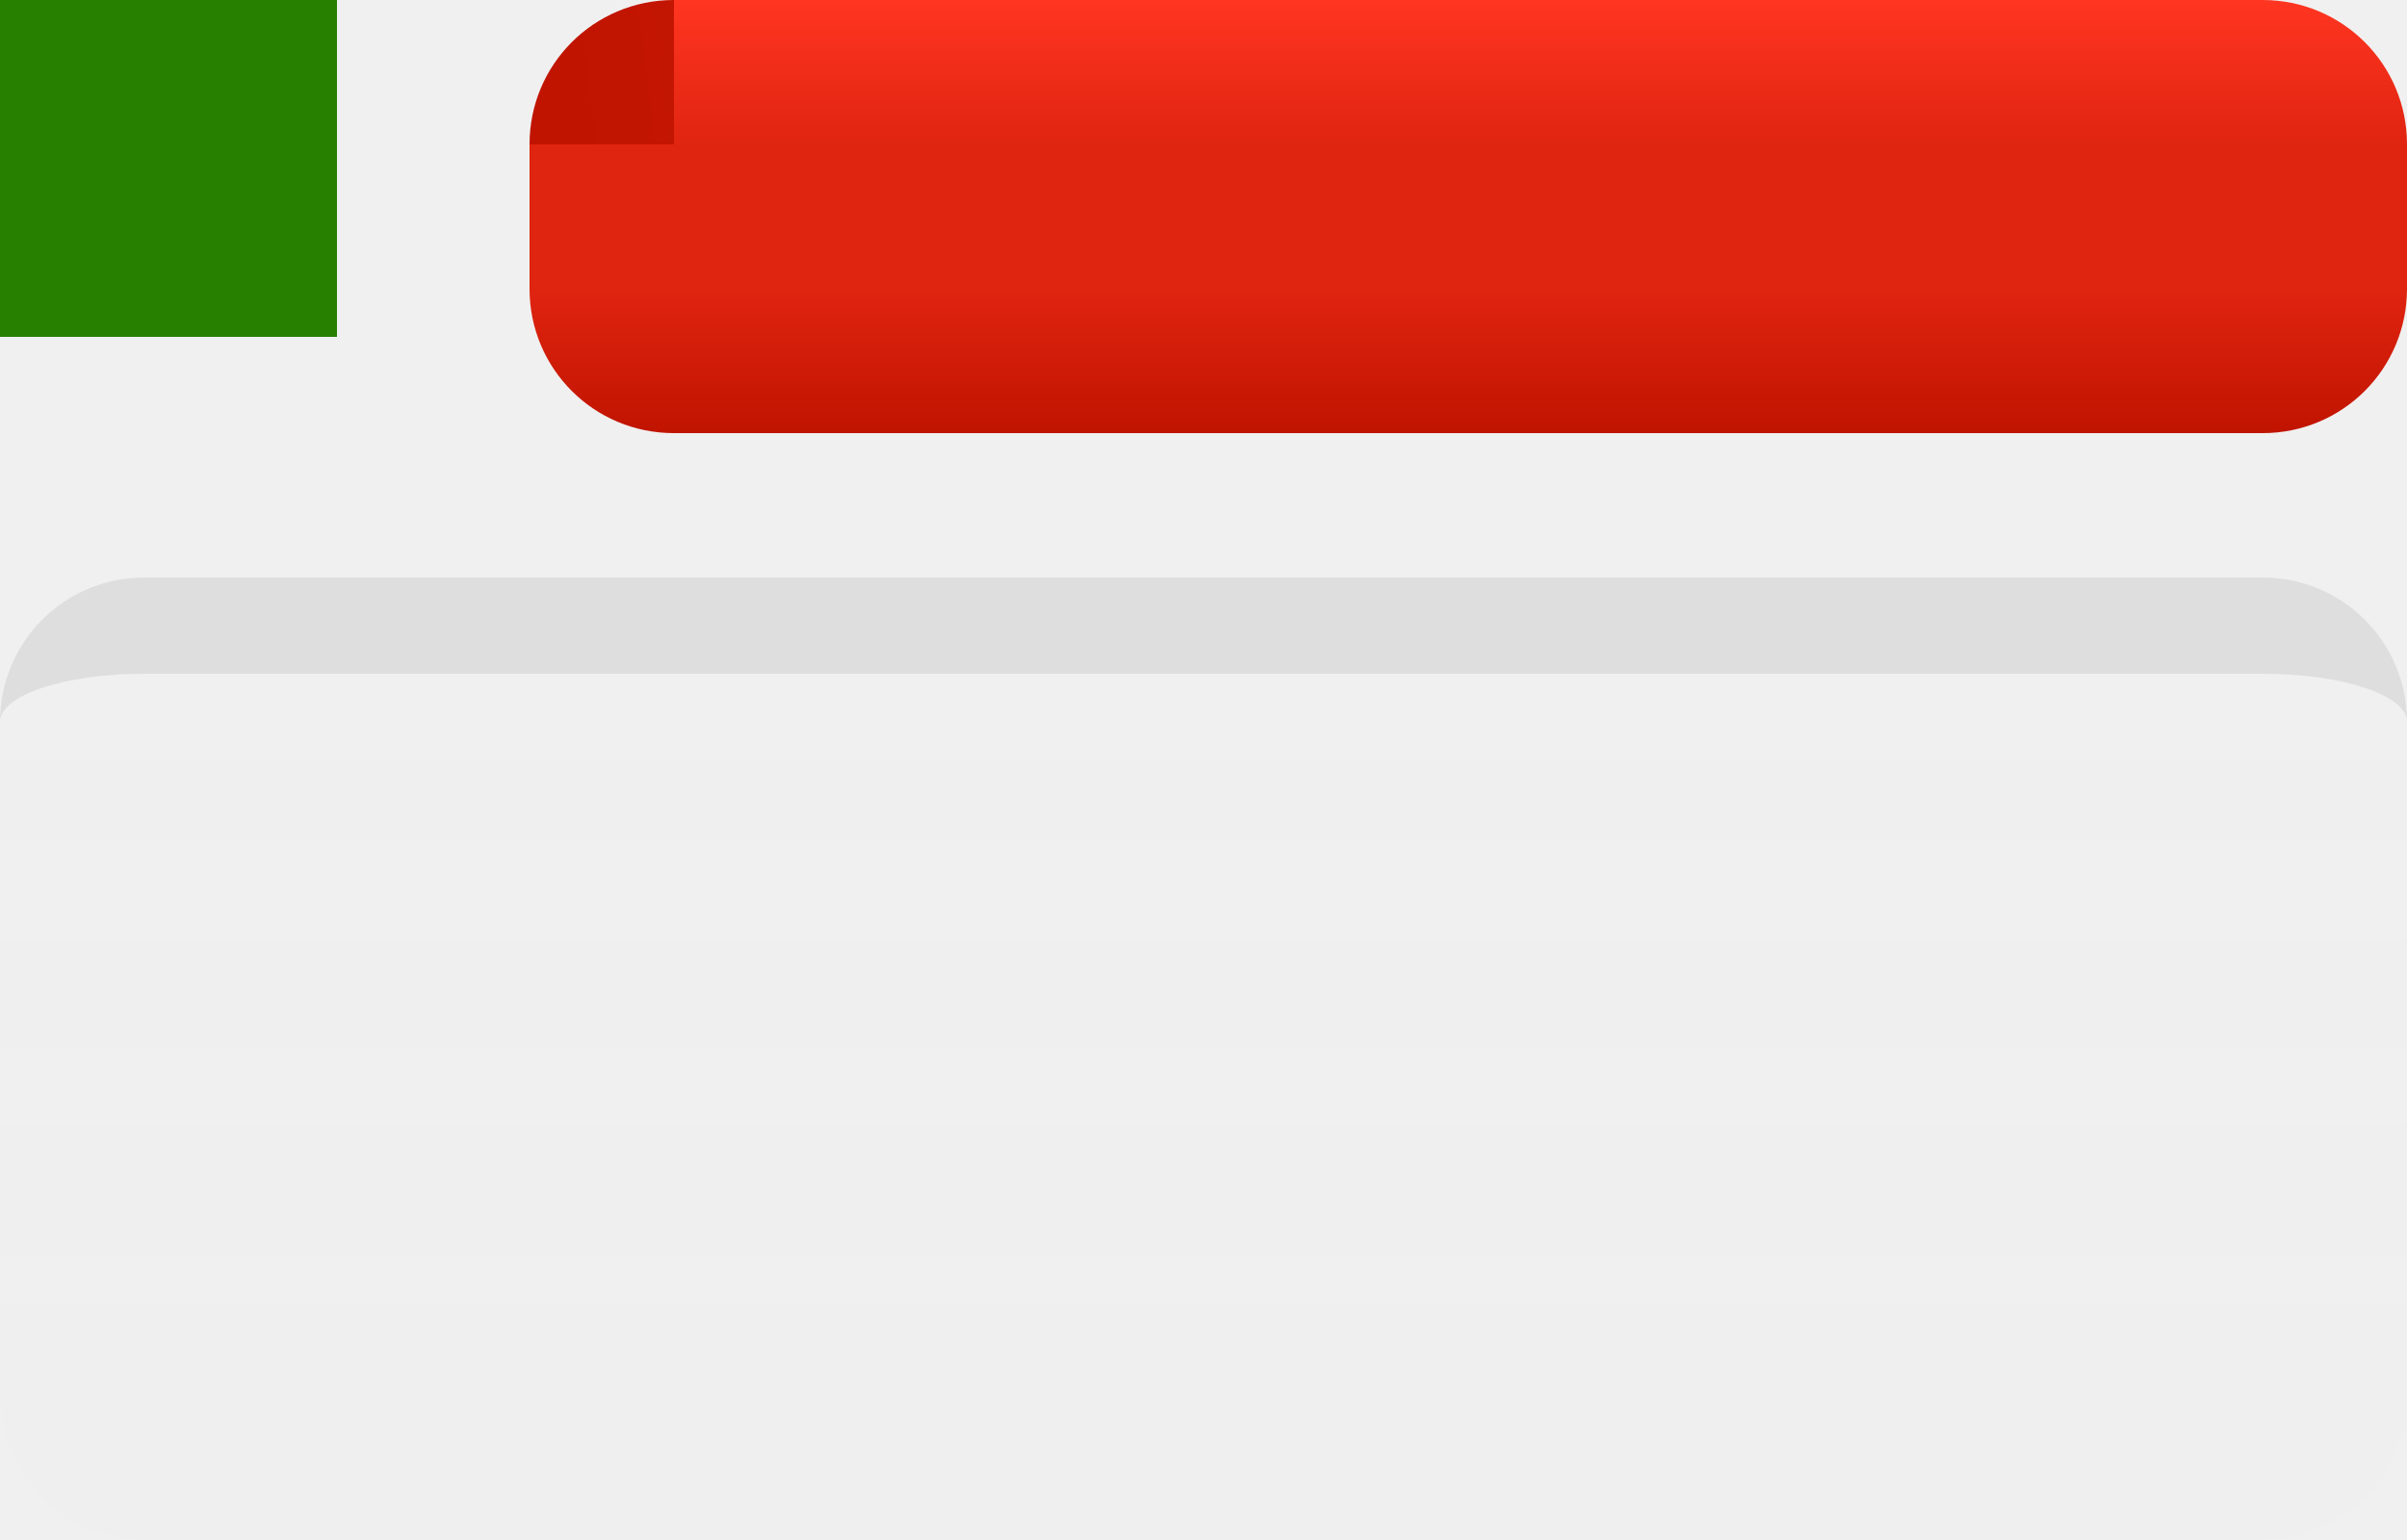
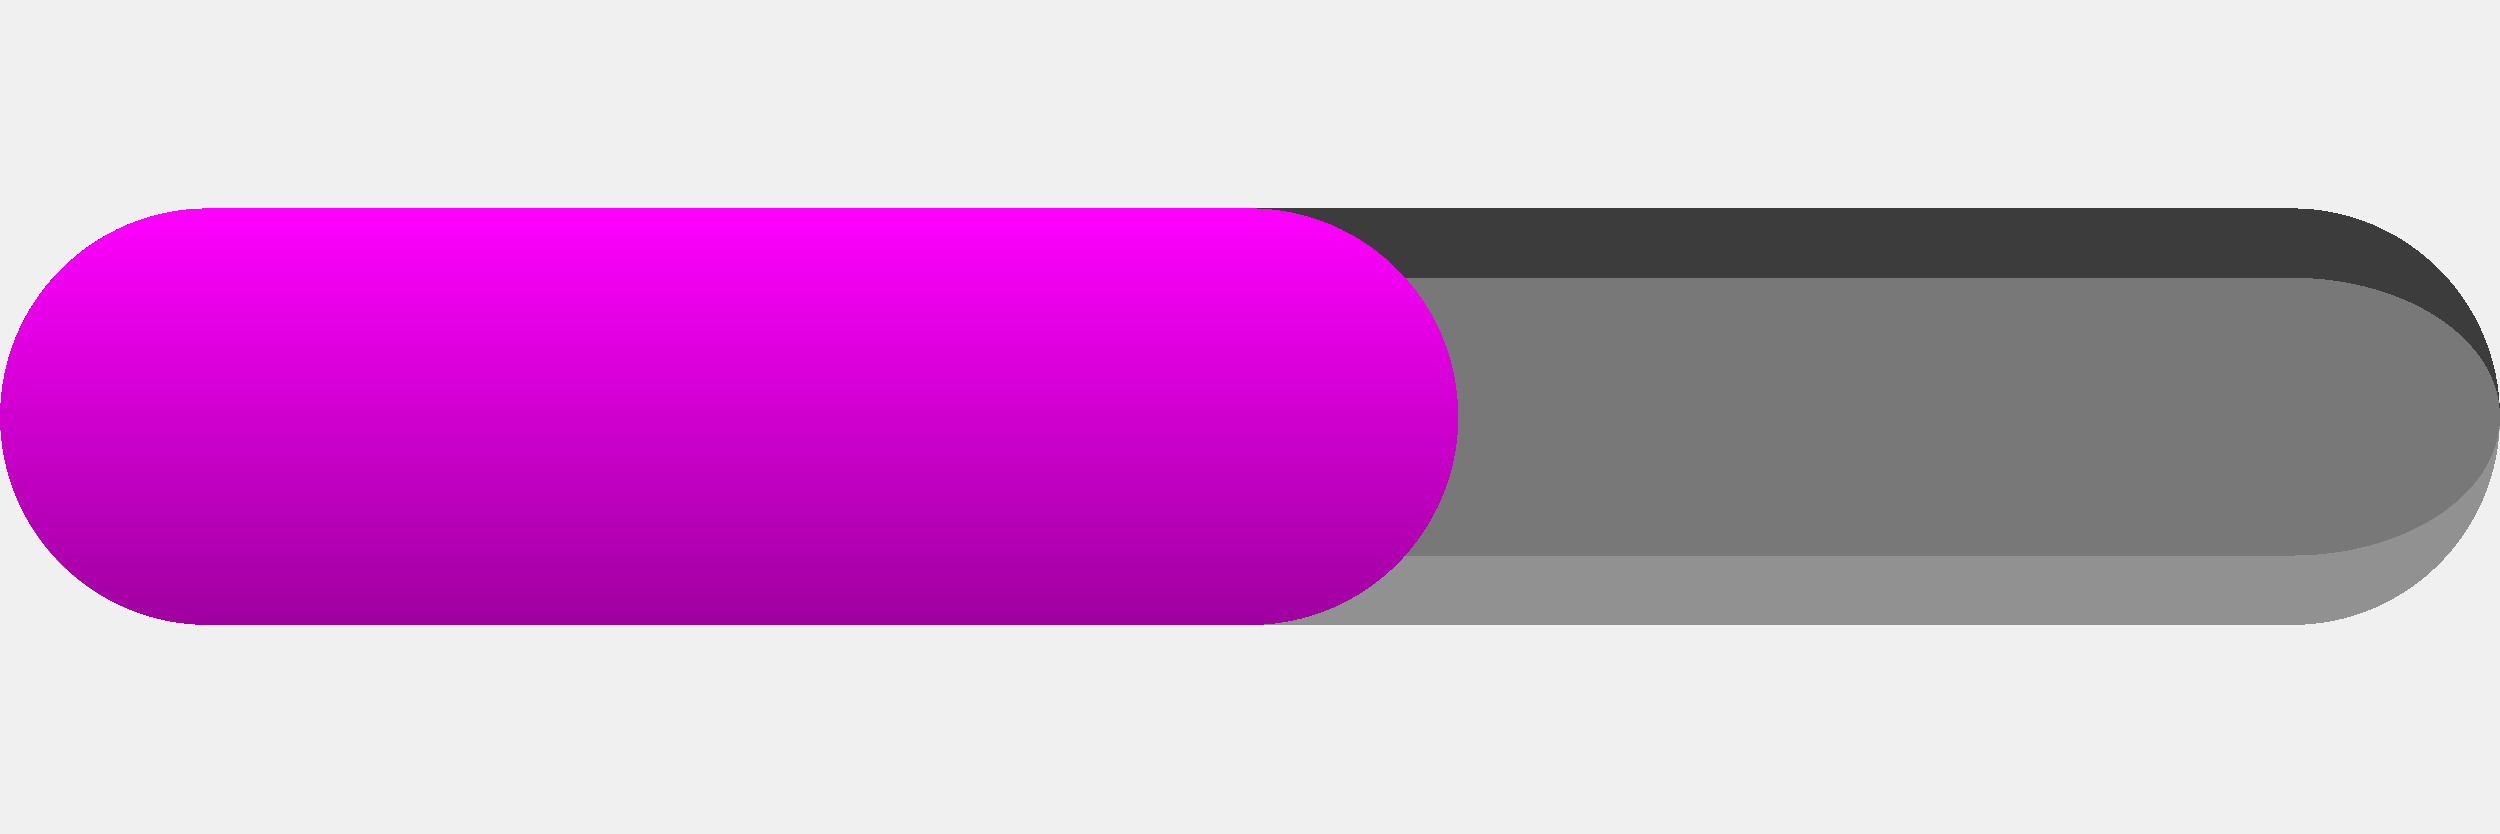
- <svg xmlns="http://www.w3.org/2000/svg" xmlns:xlink="http://www.w3.org/1999/xlink" id="svg7500" height="32" width="50" version="1.1">
+ <svg xmlns="http://www.w3.org/2000/svg" xmlns:xlink="http://www.w3.org/1999/xlink" id="svg7500" style="shape-rendering:crispEdges" height="12" width="36" version="1.1">
  <defs id="defs3">
-     <linearGradient id="linearGradient4239">
-       <stop id="stop4241" style="stop-color:#c01400" offset="0" />
-       <stop id="stop4243" style="stop-color:#ff3521" offset="1" />
+     <style id="current-color-scheme" type="text/css">
+ 			.ColorScheme-Highlight { color:#FF00FF; }
+ 		</style>
+     <linearGradient id="linearGradient4251" x1="1.5" xlink:href="#linearGradient4207" gradientUnits="userSpaceOnUse" y1="5" gradientTransform="translate(0,2)" x2="1.5" y2="11" />
+     <linearGradient id="linearGradient4207">
+       <stop id="stop4209" style="stop-color:#000000;stop-opacity:0" offset="0" />
+       <stop id="stop4211" style="stop-color:#000000;stop-opacity:.376" offset="1" />
    </linearGradient>
-     <linearGradient id="linearGradient4938">
-       <stop id="stop4940" style="stop-color:#e0e0e0;stop-opacity:.753" offset="0" />
-       <stop id="stop4942" style="stop-color:#e0e0e0" offset="1" />
-     </linearGradient>
-     <linearGradient id="linearGradient3129" y2="3" xlink:href="#linearGradient4938" gradientUnits="userSpaceOnUse" x2="25" gradientTransform="matrix(.068182 0 0 1 46.795 -32)" y1="17" x1="25" />
-     <linearGradient id="linearGradient3132" y2="3" xlink:href="#linearGradient4938" gradientUnits="userSpaceOnUse" x2="25" gradientTransform="translate(.0000010229 -32)" y1="17" x1="25" />
-     <linearGradient id="linearGradient3135" y2="3" xlink:href="#linearGradient4938" gradientUnits="userSpaceOnUse" x2="25" gradientTransform="matrix(.068182 0 0 1 -.20455 -32)" y1="17" x1="25" />
-     <linearGradient id="linearGradient4208" y2="-12" xlink:href="#linearGradient4239" gradientUnits="userSpaceOnUse" x2="37" gradientTransform="translate(11,12)" y1="-6" x1="37" />
-     <linearGradient id="linearGradient4216" y2="-12" xlink:href="#linearGradient4239" gradientUnits="userSpaceOnUse" x2="20" gradientTransform="translate(11,12)" y1="-6" x1="20" />
-     <linearGradient id="linearGradient4224" y2="-12" xlink:href="#linearGradient4239" gradientUnits="userSpaceOnUse" gradientTransform="translate(11,12)" y1="-6" x1="1" />
-     <linearGradient id="linearGradient4256" y2="-9" xlink:href="#linearGradient4239" gradientUnits="userSpaceOnUse" x2="37" gradientTransform="translate(11,12)" y1="-3" x1="37" />
-     <linearGradient id="linearGradient4258" y2="-9" xlink:href="#linearGradient4239" gradientUnits="userSpaceOnUse" x2="8" gradientTransform="translate(11,12)" y1="-3" x1="8" />
-     <linearGradient id="linearGradient4260" y2="-9" xlink:href="#linearGradient4239" gradientUnits="userSpaceOnUse" x2="2" gradientTransform="translate(11,12)" y1="-3" x1="2" />
+     <linearGradient id="linearGradient4249" x1="1.5" xlink:href="#linearGradient4207" gradientUnits="userSpaceOnUse" y1="5" gradientTransform="translate(0,-2)" x2="1.5" y2="11" />
+     <linearGradient id="linearGradient4213" x1="10" xlink:href="#linearGradient4207" gradientUnits="userSpaceOnUse" x2="10" y1="5" y2="11" />
  </defs>
-   <g id="background-topright" style="opacity:.5" transform="translate(2.2888e-8 -12)">
-     <g id="g5103" style="opacity:.125" transform="matrix(1,0,0,-1,0,44)">
-       <path id="path5105" style="fill-opacity:.753;fill:#e0e0e0" d="m47 20c1.662 0 3-1.338 3-3h-3v3z" />
-     </g>
-     <path id="path5127" style="opacity:.188;fill-opacity:.753;fill:#000000" d="m47 24v2c1.662 0 3 .446 3 1 0-1.662-1.338-3-3-3z" />
+   <rect id="hint-bar-size" style="fill:#278000" height="7" width="7" y="28" x="0" />
+   <rect id="bar-inactive-center" style="opacity:.5;fill:#000000" height="4" width="30" y="14" x="3" />
+   <rect id="bar-inactive-right" style="opacity:.5;fill:#000000" height="4" width="3" y="14" x="33" />
+   <g id="bar-inactive-top" transform="matrix(6,0,0,1,573,-11)">
+     <rect id="rect4706" style="opacity:.5;fill:#000000" height="3" width="5" y="14" x="-95" />
+     <path id="rect4727" d="m-95 14v1h5v-1h-5z" style="opacity:.5;fill:#000000" />
  </g>
-   <g id="background-top" style="opacity:.5" transform="translate(2.2888e-8 -12)">
-     <rect id="rect5111" style="opacity:.125;fill:#e0e0e0;fill-opacity:.753" transform="rotate(90)" height="44" width="3" y="-47" x="24" />
-     <path id="rect5129" style="opacity:.188;fill:#000000;fill-opacity:.753" d="m3 24v2h44v-2h-44z" />
+   <g id="bar-inactive-topleft" transform="translate(98,-11)">
+     <path id="rect4716" d="m-95 14c-1.662 0-3 1.338-3 3h3v-3z" style="opacity:.5;fill:#000000" />
+     <path id="path4729" d="m-95 14c-1.662 0-3 1.338-3 3 0-1.108 1.338-2 3-2v-1z" style="opacity:.5;fill:#000000" />
  </g>
-   <g id="background-topleft" style="opacity:.5" transform="translate(2.2888e-8 -12)">
-     <path id="path5099" style="opacity:.125;fill-opacity:.753;fill:#e0e0e0" d="m3 24c-1.662 0-3 1.338-3 3h3v-3z" />
-     <path id="path5123" style="opacity:.188;fill-opacity:.753;fill:#000000" d="m3 24c-1.662 0-3 1.338-3 3 0-.554 1.338-1 3-1v-2z" />
+   <g id="bar-inactive-topright" transform="translate(123,-11)">
+     <path id="path4721" d="m-90 14c1.662 0 3 1.338 3 3h-3v-3z" style="opacity:.5;fill:#000000" />
+     <path id="path4731" d="m-90 14v1c1.662 0 3 .892 3 2 0-1.662-1.338-3-3-3z" style="opacity:.5;fill:#000000" />
  </g>
-   <rect id="background-left" style="opacity:.062;fill:url(#linearGradient3135)" transform="scale(1,-1)" height="14" width="3" y="-29" x="0" />
-   <rect id="background-center" style="opacity:.062;fill:url(#linearGradient3132)" transform="scale(1,-1)" height="14" width="44" y="-29" x="3" />
-   <rect id="background-right" style="opacity:.062;fill:url(#linearGradient3129)" transform="scale(1,-1)" height="14" width="3" y="-29" x="47" />
-   <g id="background-bottomright" style="opacity:.25" transform="matrix(1 0 0 -1 .0000010229 32)">
-     <path id="path5087" style="opacity:.25;fill:#e0e0e0" d="m47 0c1.662 0 3 1.338 3 3h-3v-3z" />
-     <path id="path5089" style="opacity:.125;fill:#ffffff" d="m47 0v1c1.662 0 3 .892 3 2 0-1.662-1.338-3-3-3z" />
+   <g id="bar-inactive-bottom" transform="matrix(6,0,0,1,573,-44)">
+     <rect id="rect4708" style="opacity:.5;fill:#000000" height="3" width="5" y="50" x="-95" />
+     <path id="path4742" d="m-95 53v-1h5v1h-5z" style="opacity:0.188;fill:#ffffff" />
  </g>
-   <g id="background-bottom" style="opacity:.25" transform="matrix(1 0 0 -1 .0000010229 32)">
-     <rect id="rect5093" style="opacity:.25;fill:#e0e0e0" transform="rotate(90)" height="44" width="3" y="-47" x="0" />
-     <path id="path5095" style="opacity:.125;fill:#ffffff" d="m3 0v1h44v-1h-44z" />
+   <g id="bar-inactive-bottomleft" transform="translate(98,-44)">
+     <path id="path4723" d="m-95 53c-1.662 0-3-1.338-3-3h3v3z" style="opacity:.5;fill:#000000" />
+     <path id="path4744" d="m-95 53c-1.662 0-3-1.338-3-3 0 1.108 1.338 2 3 2v1z" style="opacity:0.188;fill:#ffffff" />
  </g>
-   <g id="background-bottomleft" style="opacity:.25" transform="matrix(1 0 0 -1 .0000010229 32)">
-     <path id="path5081" style="opacity:.25;fill:#e0e0e0" d="m3 0c-1.662 0-3 1.338-3 3h3v-3z" />
-     <path id="path5083" style="opacity:.125;fill:#ffffff" d="m3 0c-1.662 0-3 1.338-3 3 0-1.108 1.338-2 3-2v-1z" />
+   <g id="bar-inactive-bottomright" transform="translate(123,-44)">
+     <path id="path4725" d="m-90 53c1.662 0 3-1.338 3-3h-3v3z" style="opacity:.5;fill:#000000" />
+     <path id="path4746" d="m-90 53v-1c1.662 0 3-.892 3-2 0 1.662-1.338 3-3 3z" style="opacity:0.188;fill:#ffffff" />
  </g>
-   <path id="bar-active-topleft" style="fill:url(#linearGradient4224)" d="m14 0c-1.662 0-3 1.338-3 3h3v-3z" />
-   <rect id="bar-active-top" style="fill:url(#linearGradient4216)" height="3" width="33" y="0" x="14" />
-   <path id="bar-active-bottomleft" style="fill:url(#linearGradient4260)" d="m11 6c0 1.662 1.338 3 3 3v-3h-3z" />
-   <path id="bar-active-topright" style="fill:url(#linearGradient4208)" d="m47 0c1.662 0 3 1.338 3 3h-3v-3z" />
-   <path id="bar-active-bottomright" style="fill:url(#linearGradient4256)" d="m50 6c0 1.662-1.338 3-3 3v-3h3z" />
-   <rect id="bar-active-bottom" style="fill:url(#linearGradient4258)" height="3" width="33" y="6" x="14" />
-   <rect id="bar-active-left" style="fill:#df2410" height="3" width="3" y="3" x="11" />
-   <rect id="bar-active-center" style="fill:#df2410" height="3" width="33" y="3" x="14" />
-   <rect id="bar-active-right" style="fill:#df2410" height="3" width="3" y="3" x="47" />
-   <rect id="hint-bar-size" style="fill:#278000" height="7" width="7" y="0" x="0" />
+   <g id="bar-active-top" transform="translate(4.9e-7 -2)">
+     <rect id="rect3403" style="fill-rule:evenodd;fill:currentColor" class="ColorScheme-Highlight" height="3" width="15" y="5" x="3" />
+     <rect id="rect4205" style="fill:url(#linearGradient4213);fill-rule:evenodd" height="3" width="15" y="5" x="3" />
+   </g>
+   <g id="bar-active-bottom" transform="translate(4.9e-7 -2)">
+     <rect id="rect4219" style="fill-rule:evenodd;fill:currentColor" class="ColorScheme-Highlight" height="3" width="15" y="8" x="3" />
+     <rect id="rect4215" style="fill-rule:evenodd;fill:url(#linearGradient4213)" height="3" width="15" y="8" x="3" />
+   </g>
+   <g id="bar-active-topleft">
+     <path id="path4229" d="m3 3a3 3 0 0 0 -3 3h3v-3z" class="ColorScheme-Highlight" style="fill-rule:evenodd;fill:currentColor" />
+     <path id="path4239" d="m3 3a3 3 0 0 0 -3 3h3v-3z" style="fill:url(#linearGradient4249);fill-rule:evenodd" />
+   </g>
+   <g id="bar-active-bottomleft" transform="translate(4.9e-7 -4)">
+     <path id="circle4233" d="m0 10a3 3 0 0 0 3 3v-3h-3z" class="ColorScheme-Highlight" style="fill-rule:evenodd;fill:currentColor" />
+     <path id="path4241" d="m0 10a3 3 0 0 0 3 3v-3h-3z" style="fill:url(#linearGradient4251);fill-rule:evenodd" />
+   </g>
+   <g id="bar-active-topright" transform="matrix(-1,0,0,1,21,0)">
+     <path id="path4285" d="m3 3a3 3 0 0 0 -3 3h3v-3z" class="ColorScheme-Highlight" style="fill-rule:evenodd;fill:currentColor" />
+     <path id="path4287" d="m3 3a3 3 0 0 0 -3 3h3v-3z" style="fill-rule:evenodd;fill:url(#linearGradient4249)" />
+   </g>
+   <g id="bar-active-bottomright" transform="matrix(-1,0,0,1,21,-4)">
+     <path id="path4291" d="m0 10a3 3 0 0 0 3 3v-3h-3z" class="ColorScheme-Highlight" style="fill-rule:evenodd;fill:currentColor" />
+     <path id="path4293" d="m0 10a3 3 0 0 0 3 3v-3h-3z" style="fill-rule:evenodd;fill:url(#linearGradient4251)" />
+   </g>
+   <g id="bar-active-center" transform="translate(0,3)">
+     <rect id="rect4332" style="fill:currentColor" class="ColorScheme-Highlight" height="4" width="15" y="16" x="3" />
+     <rect id="rect4311" style="fill-opacity:.188;fill:#000000" height="4" width="15" y="16" x="3" />
+   </g>
+   <rect id="bar-inactive-left" style="opacity:.5;fill:#000000" height="4" width="3" y="14" x="4.9526e-7" />
+   <g id="bar-active-left" transform="translate(0,1)">
+     <rect id="rect4341" style="fill:currentColor" class="ColorScheme-Highlight" height="4" width="3" y="18" x="0" />
+     <rect id="rect4313" style="fill-opacity:.188;fill:#000000" height="4" width="3" y="18" x="0" />
+   </g>
+   <g id="bar-active-right" transform="translate(0,3)">
+     <rect id="rect4330" style="fill:currentColor" class="ColorScheme-Highlight" height="4" width="3" y="16" x="18" />
+     <rect id="rect4315" style="fill-opacity:.188;fill:#000000" height="4" width="3" y="16" x="18" />
+   </g>
+   <rect id="rect3521" style="opacity:0.51;fill:none" height="12" width="36" y="0" x="0" />
</svg>
